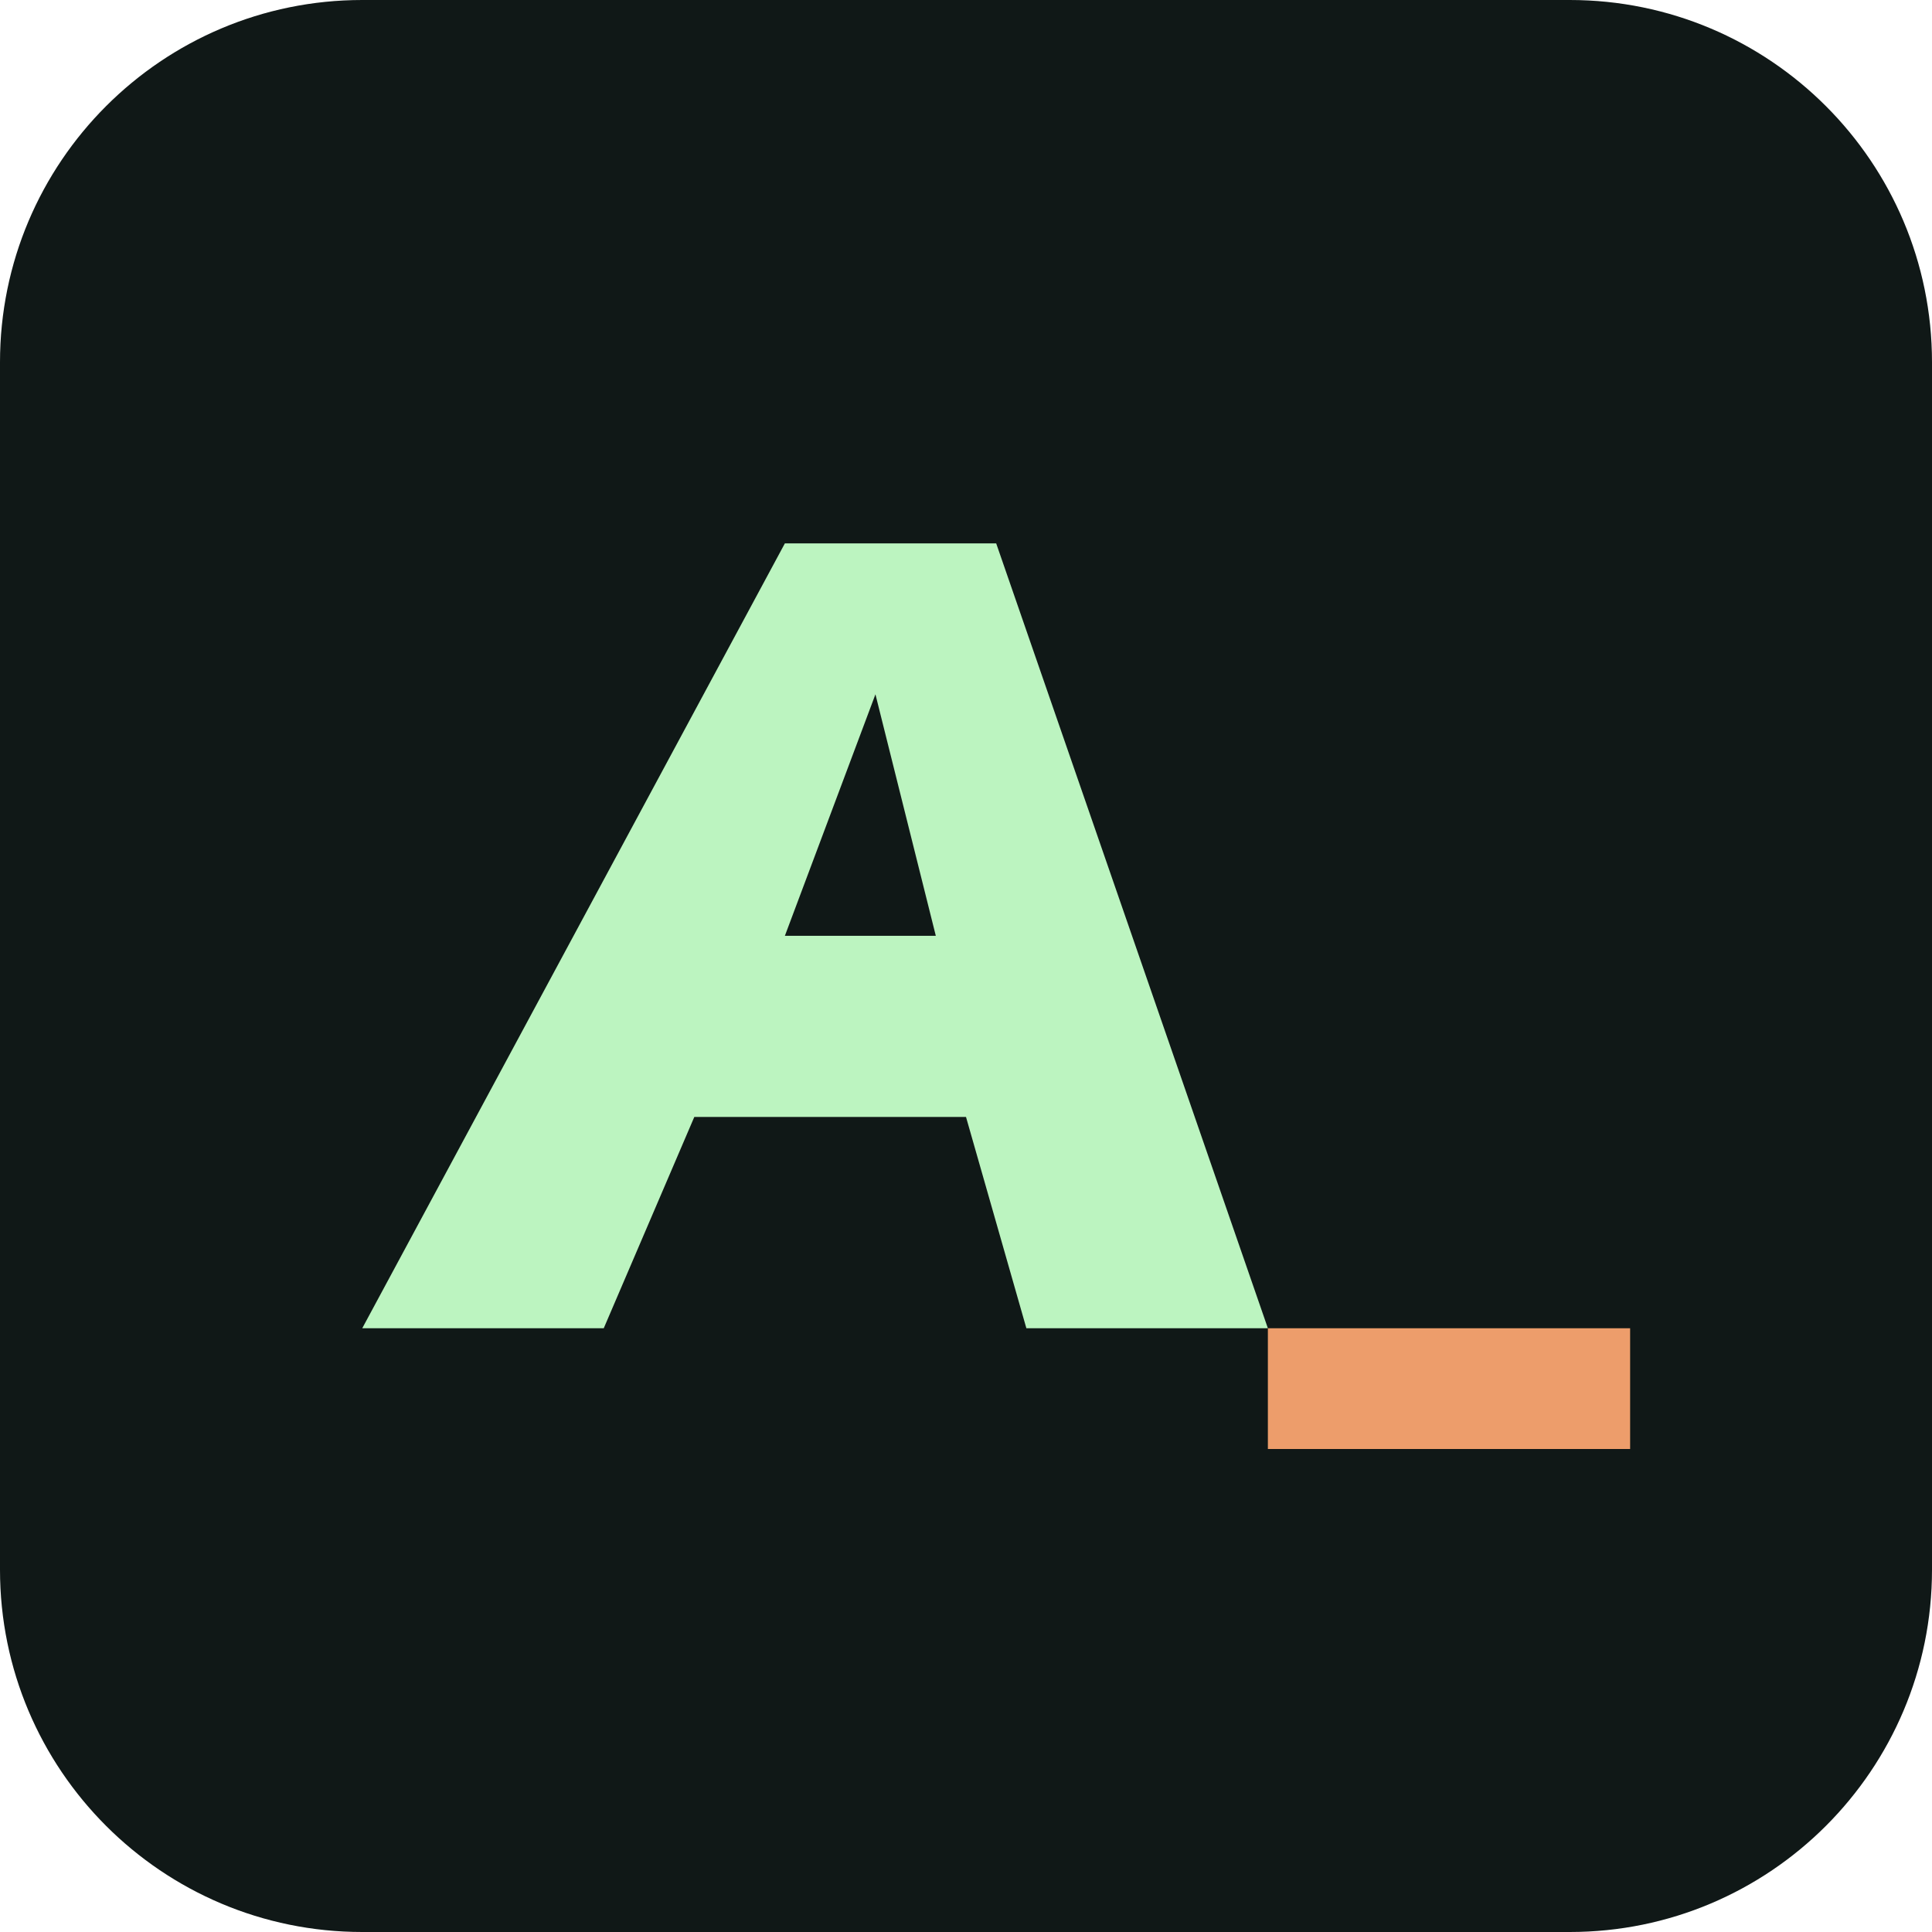
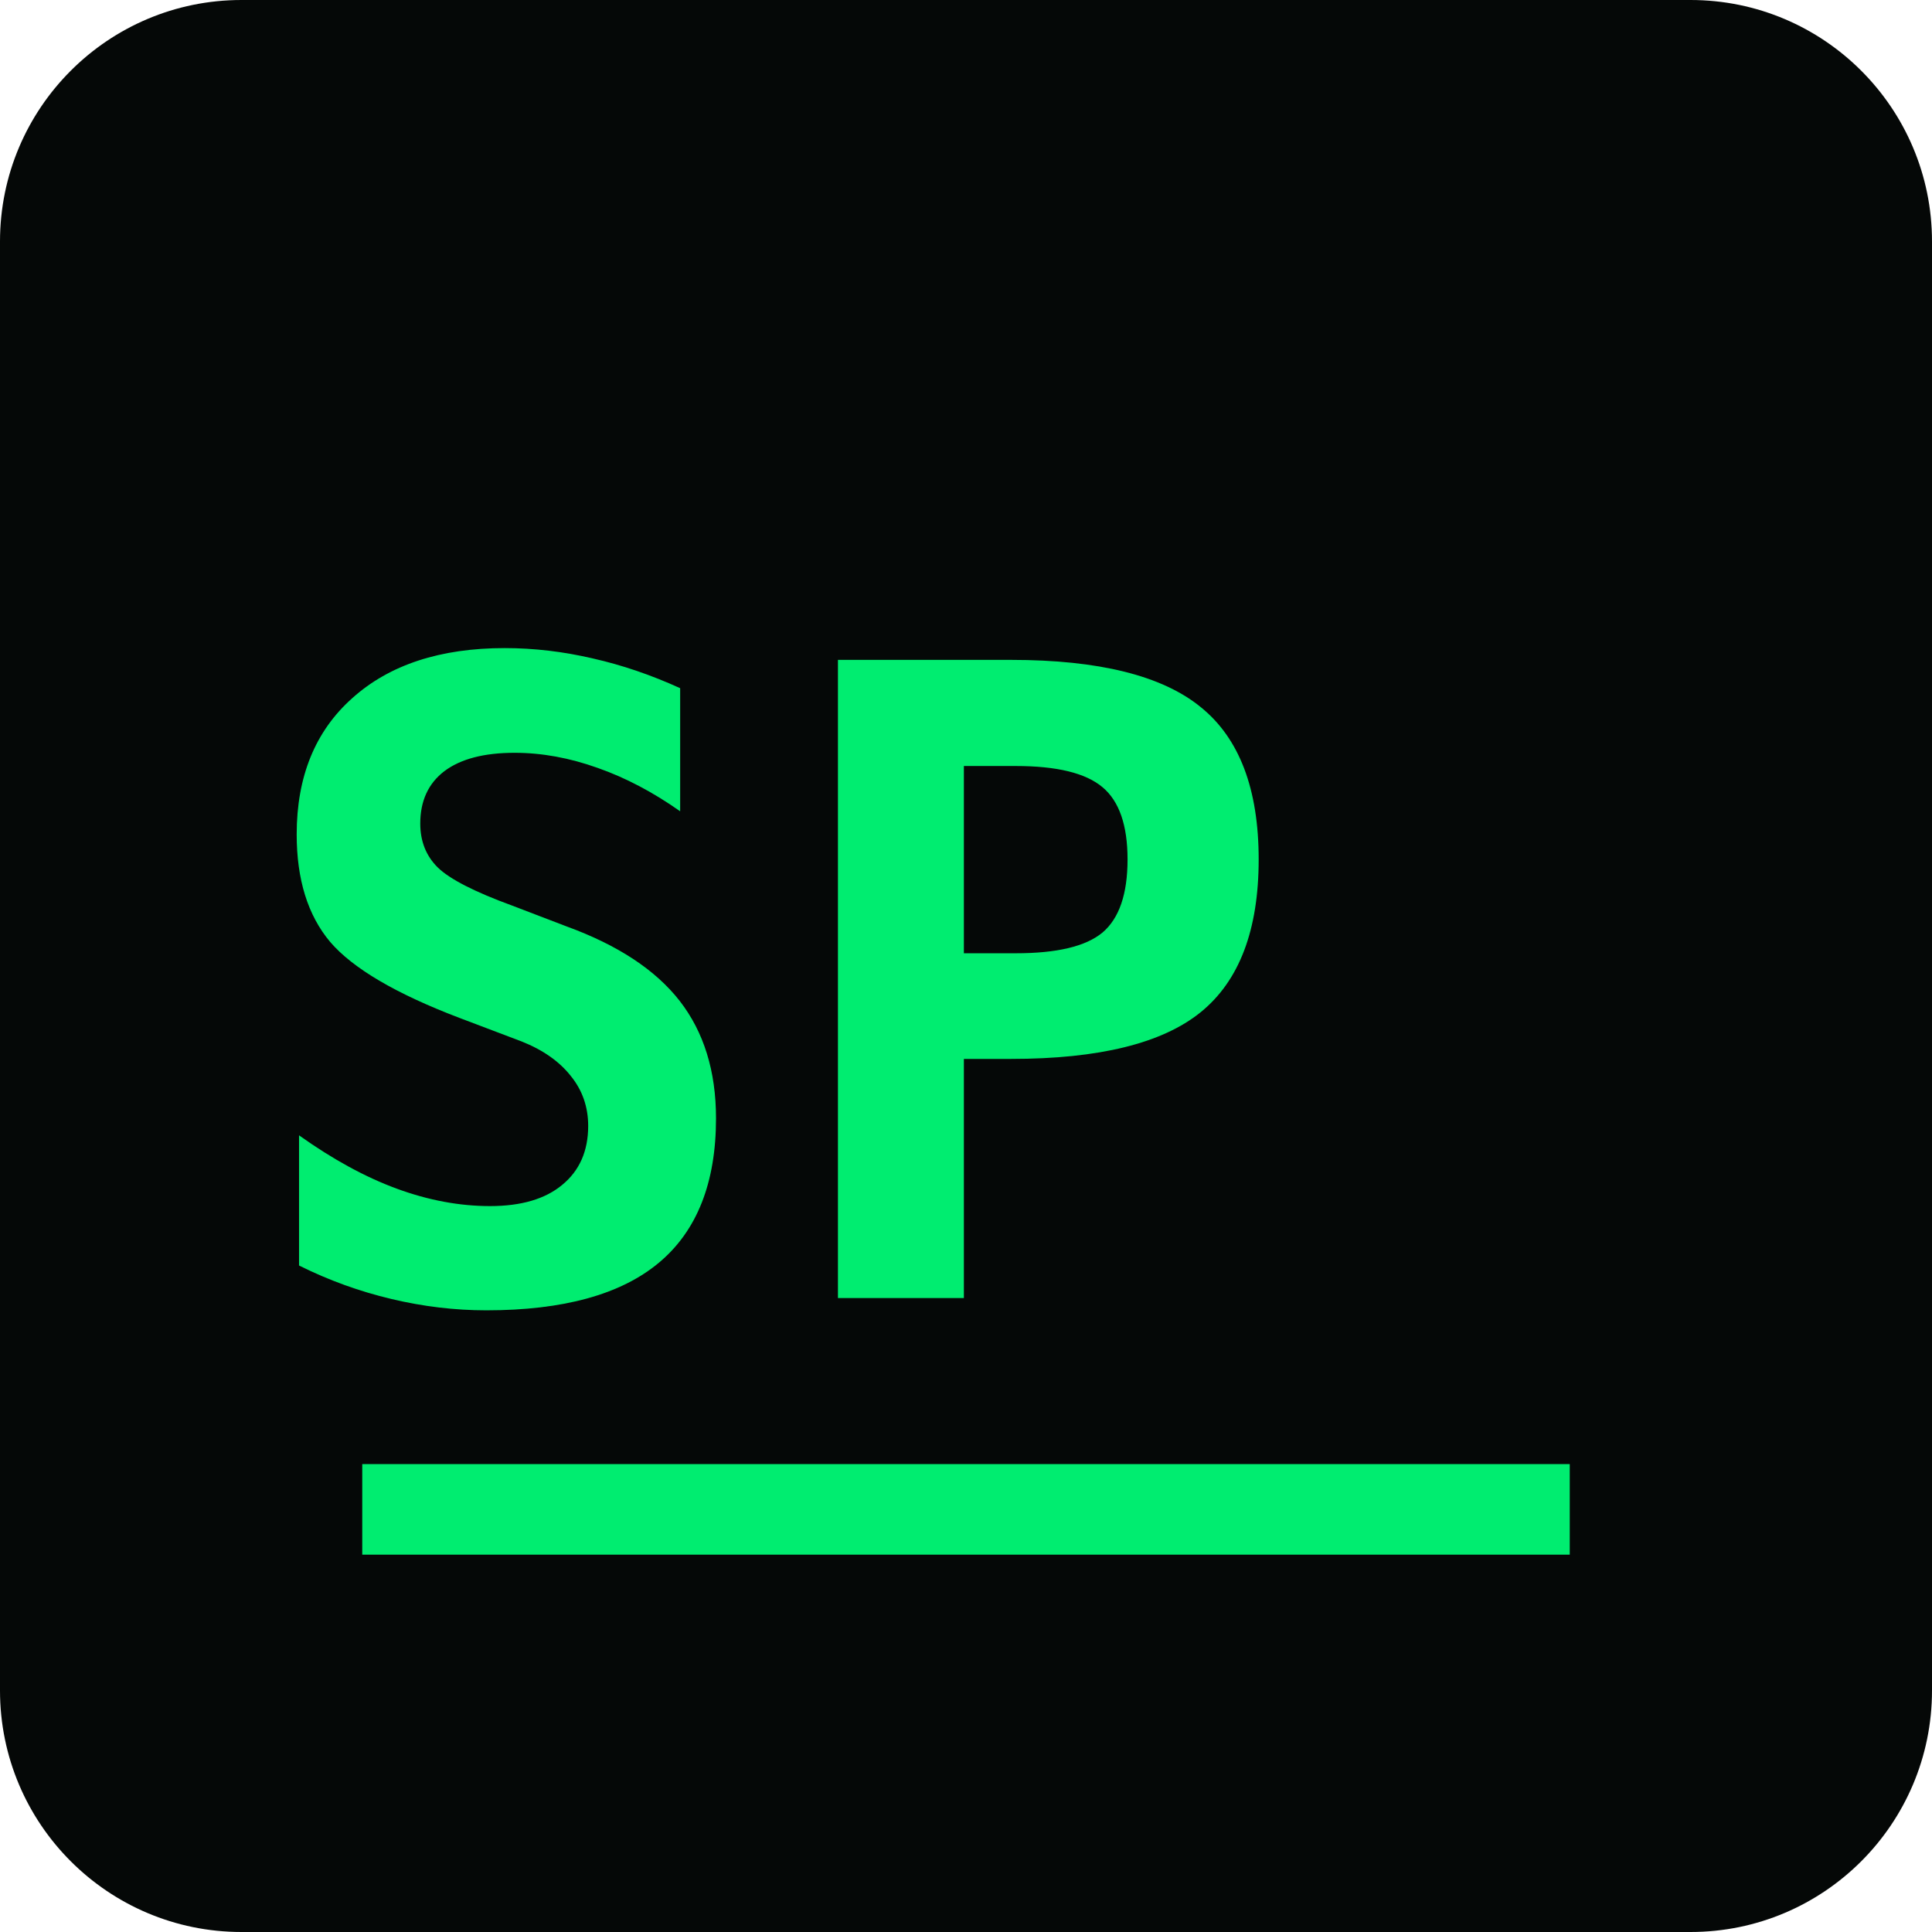
<svg xmlns="http://www.w3.org/2000/svg" viewBox="0 0 64 64">
-   <rect width="64" height="64" rx="12" fill="#101817" />
-   <path d="M12 44 26 18h7l9 26h-8l-2-7H23l-3 7Zm14-13h5l-2-8Z" fill="#bcf4c0" />
-   <path d="M42 44h12v4H42Z" fill="#ed9d6b" />
+   <rect width="64" height="64" rx="8" fill="#050807" />
+   <text x="8" y="43" font-family="monospace" font-size="29" font-weight="700" fill="#00ed70">SP</text>
+   <path d="M12 50h40" stroke="#00ed70" stroke-width="3" />
</svg>
